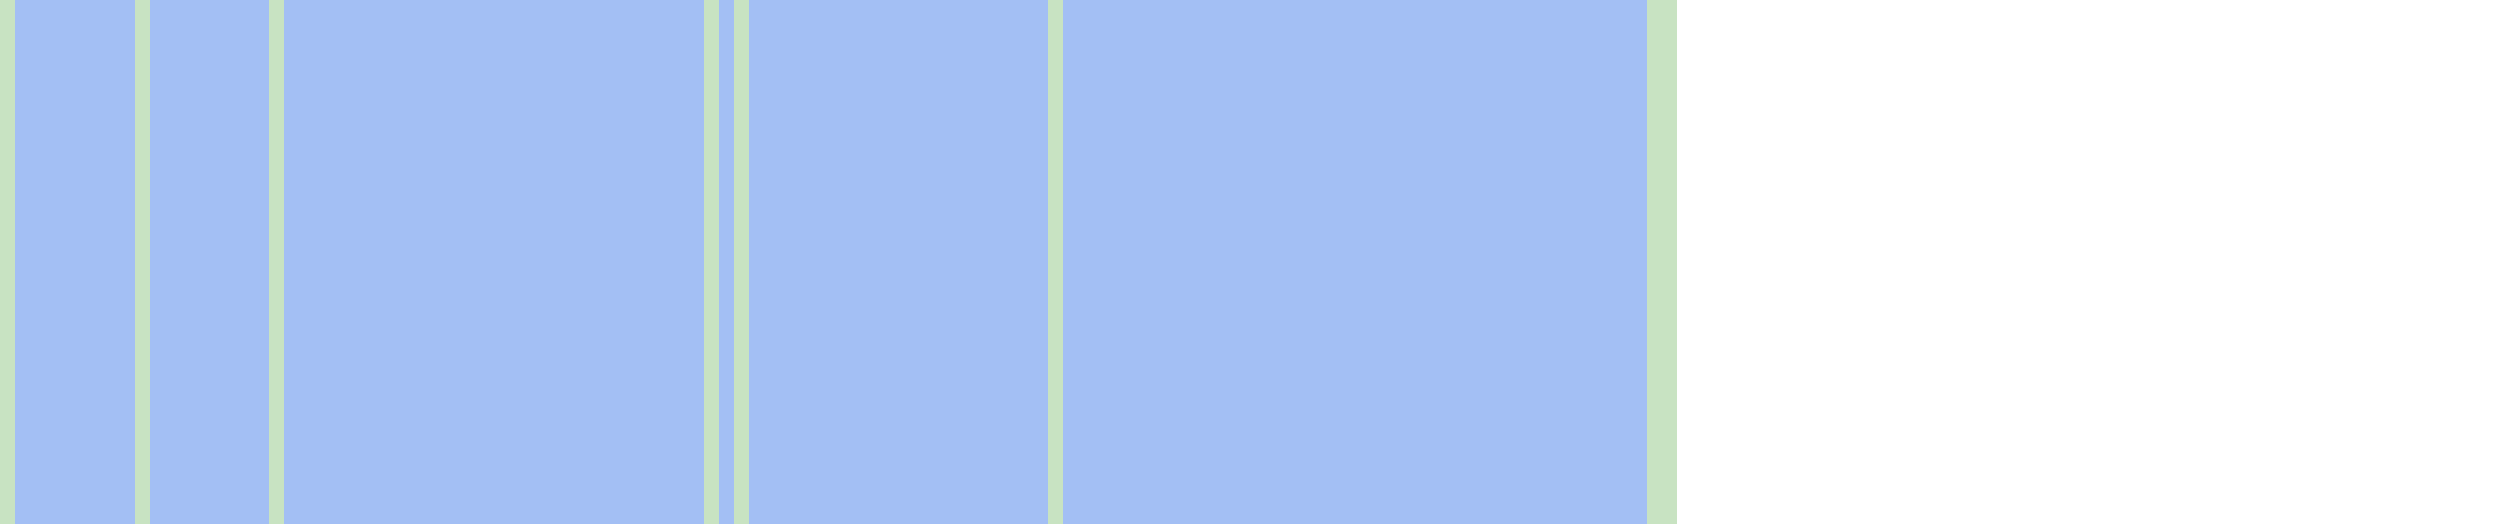
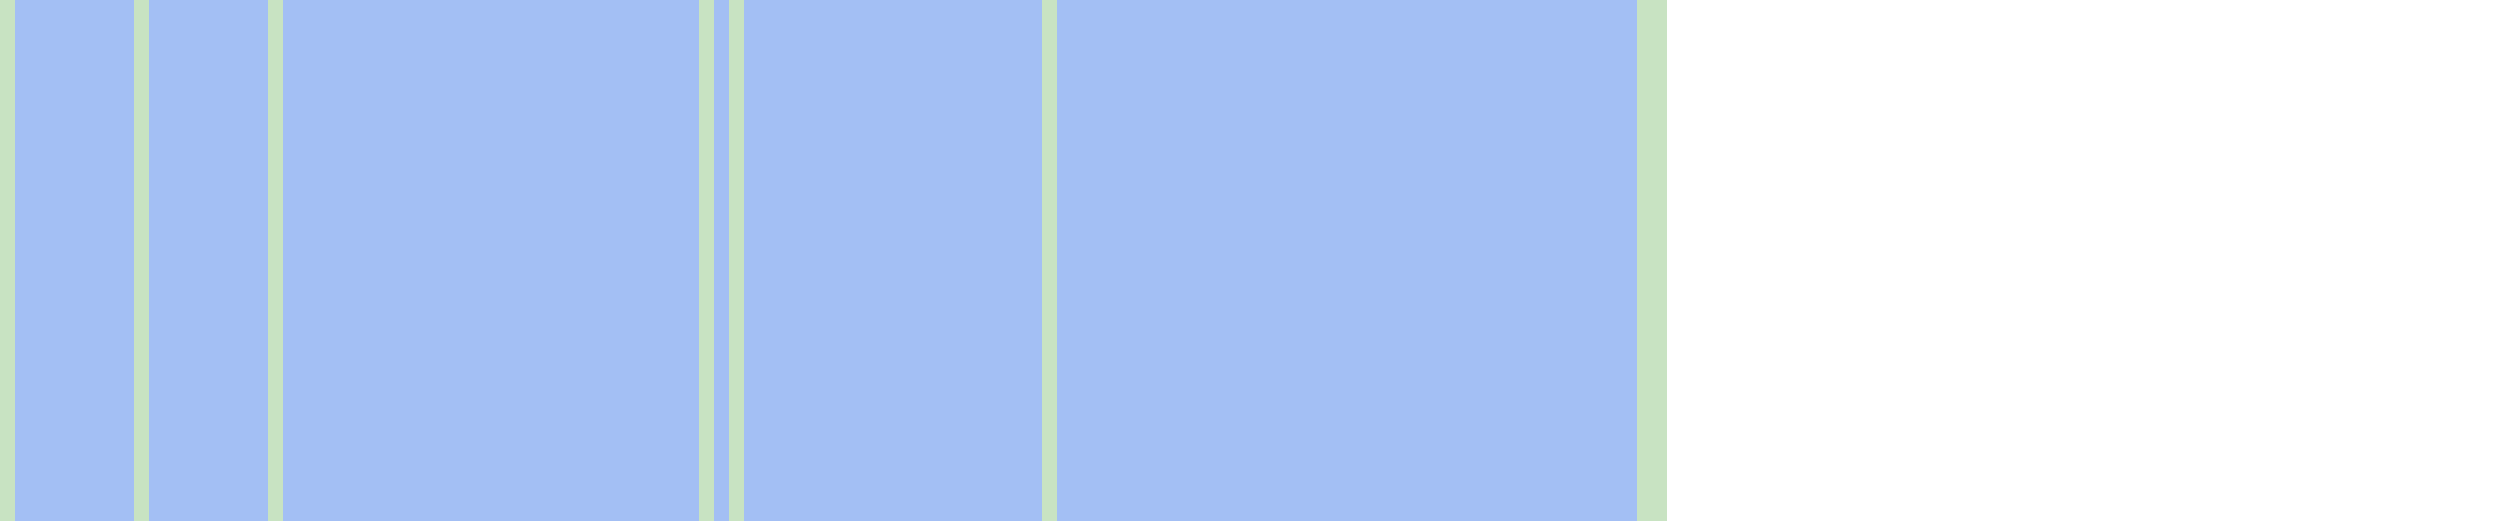
- <svg xmlns="http://www.w3.org/2000/svg" viewBox="0 0 167 35" shape-rendering="crispEdges">
+ <svg xmlns="http://www.w3.org/2000/svg" viewBox="0 0 168 35" shape-rendering="crispEdges">
  <rect y="0" x="0" width="112" height="35" fill="#a3bff4" />
  <rect y="0" x="0" width="1" height="35" fill="#c8e3c2" />
  <rect y="0" x="9" width="1" height="35" fill="#c8e3c2" />
  <rect y="0" x="18" width="1" height="35" fill="#c8e3c2" />
  <rect y="0" x="47" width="1" height="35" fill="#c8e3c2" />
  <rect y="0" x="49" width="1" height="35" fill="#c8e3c2" />
  <rect y="0" x="70" width="1" height="35" fill="#c8e3c2" />
  <rect y="0" x="110" width="1" height="35" fill="#c8e3c2" />
  <rect y="0" x="111" width="1" height="35" fill="#c8e3c2" />
</svg>
